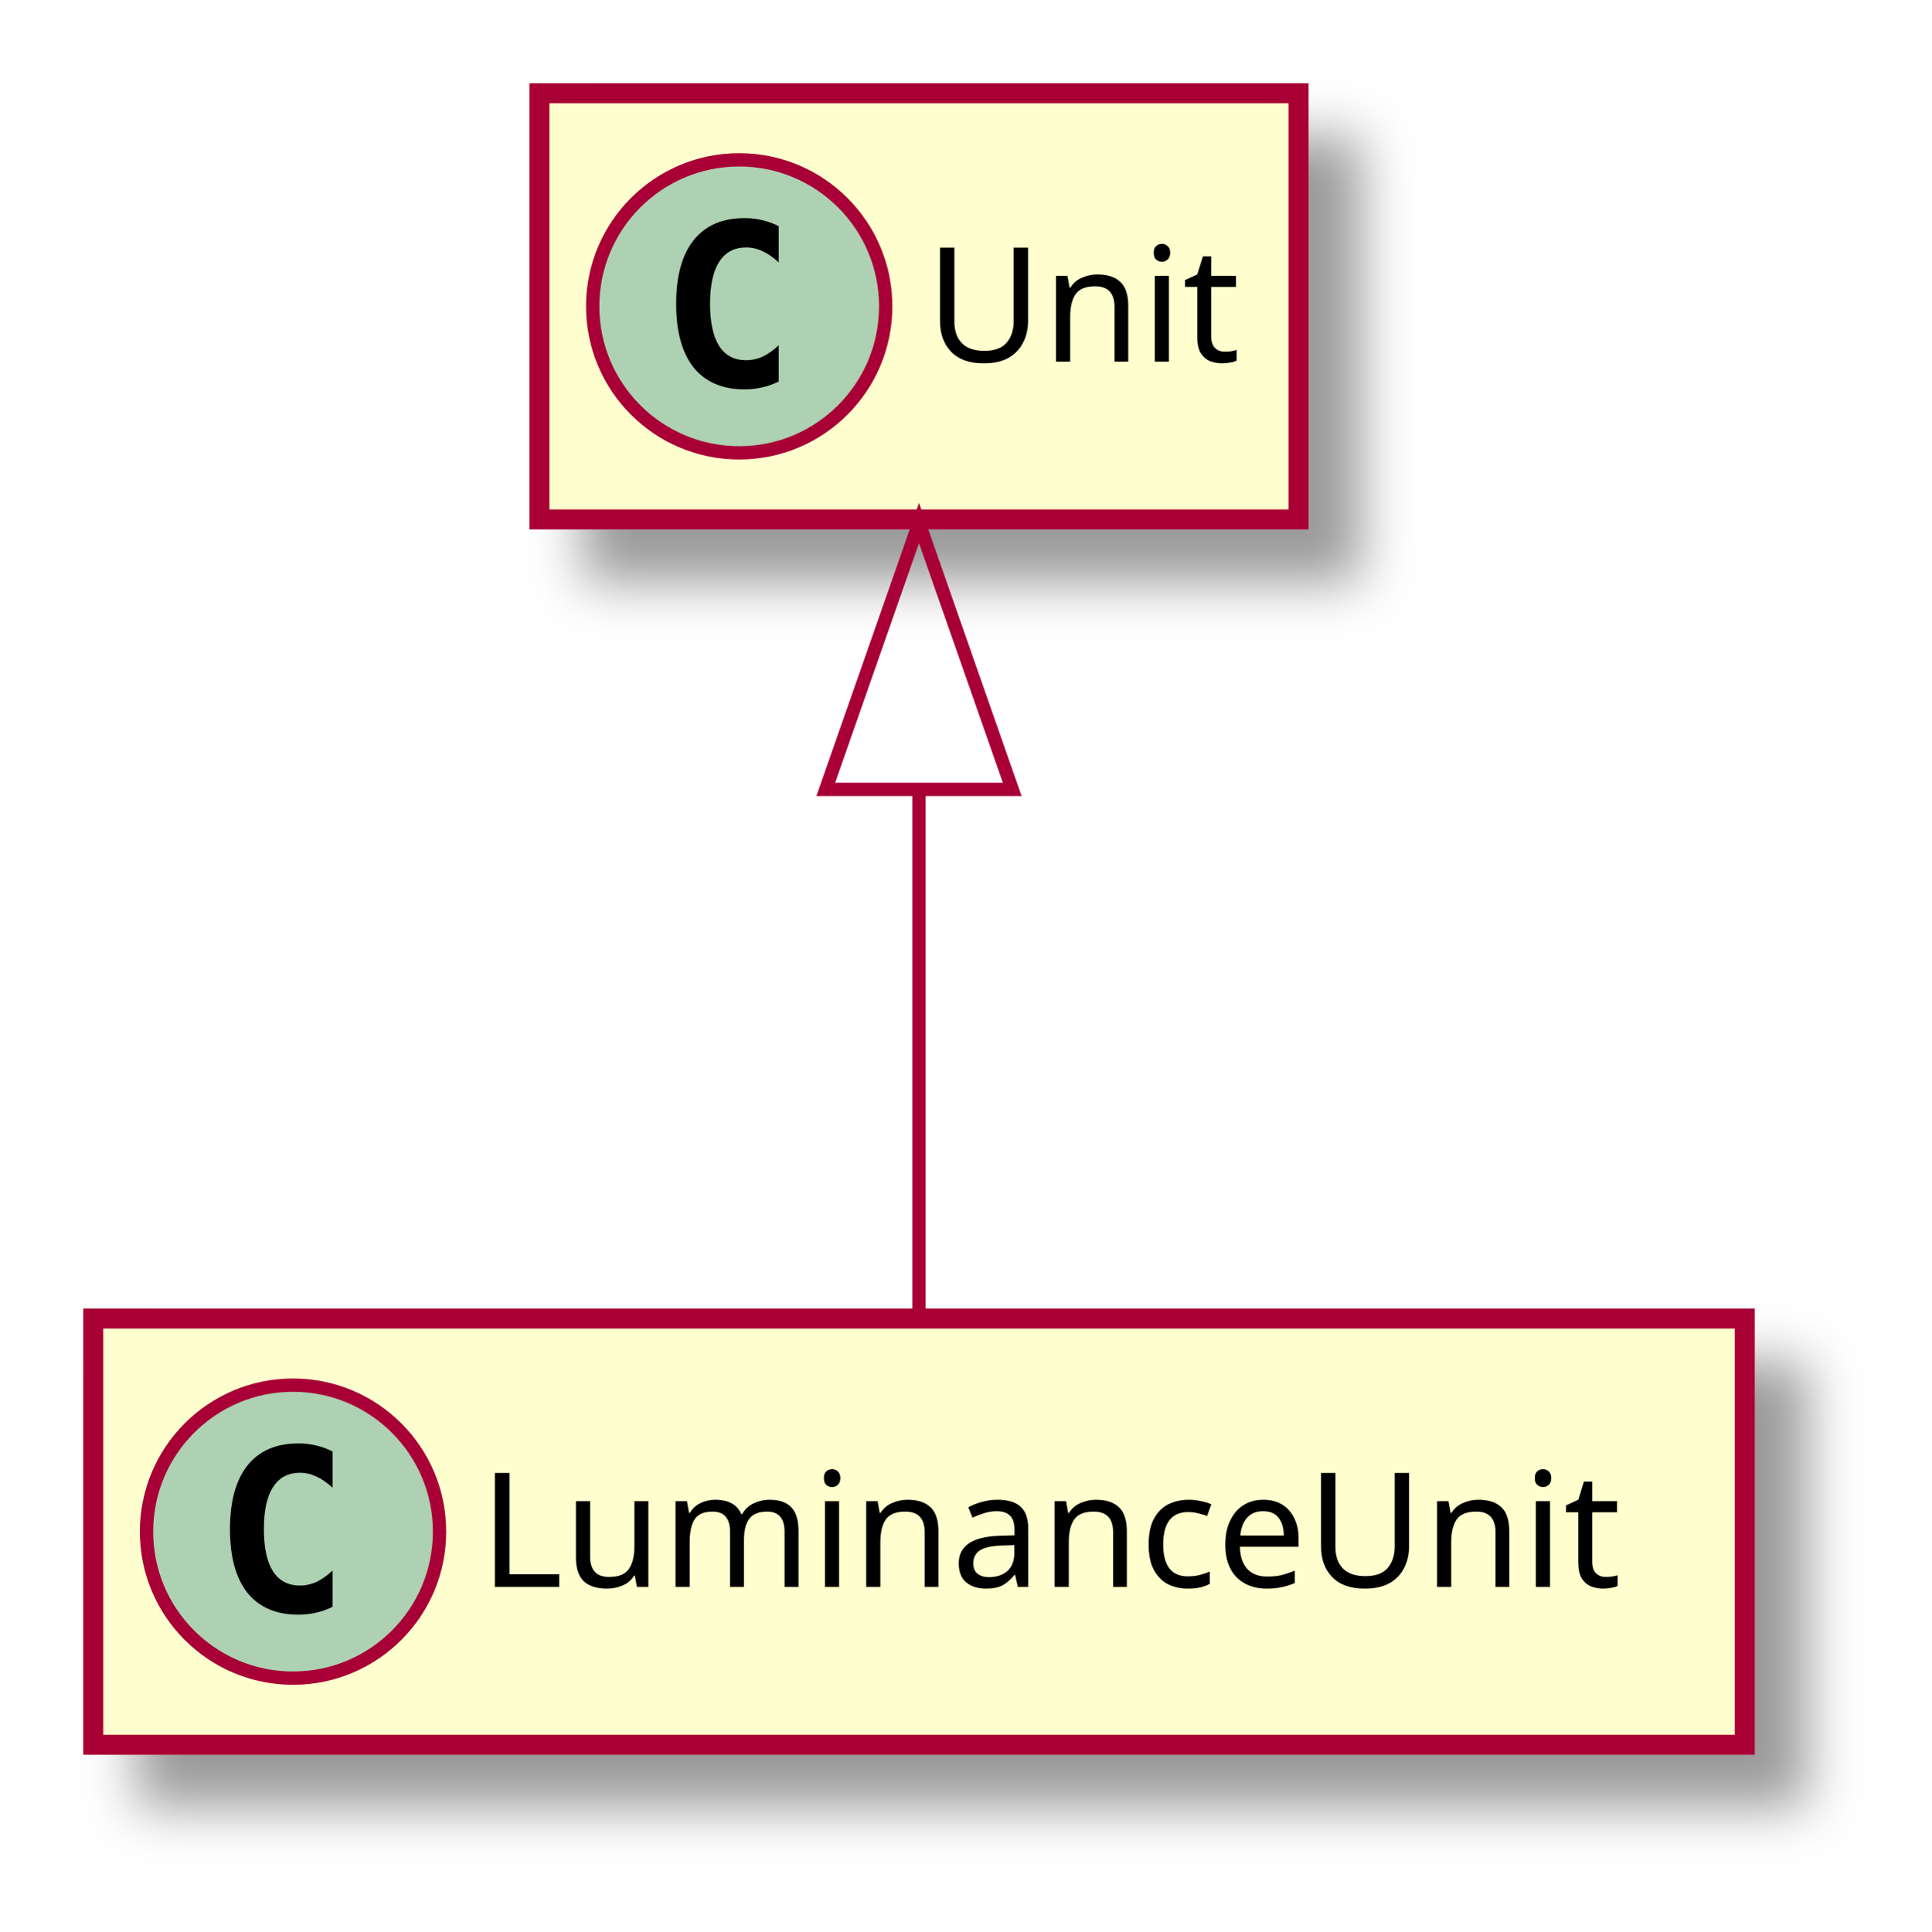
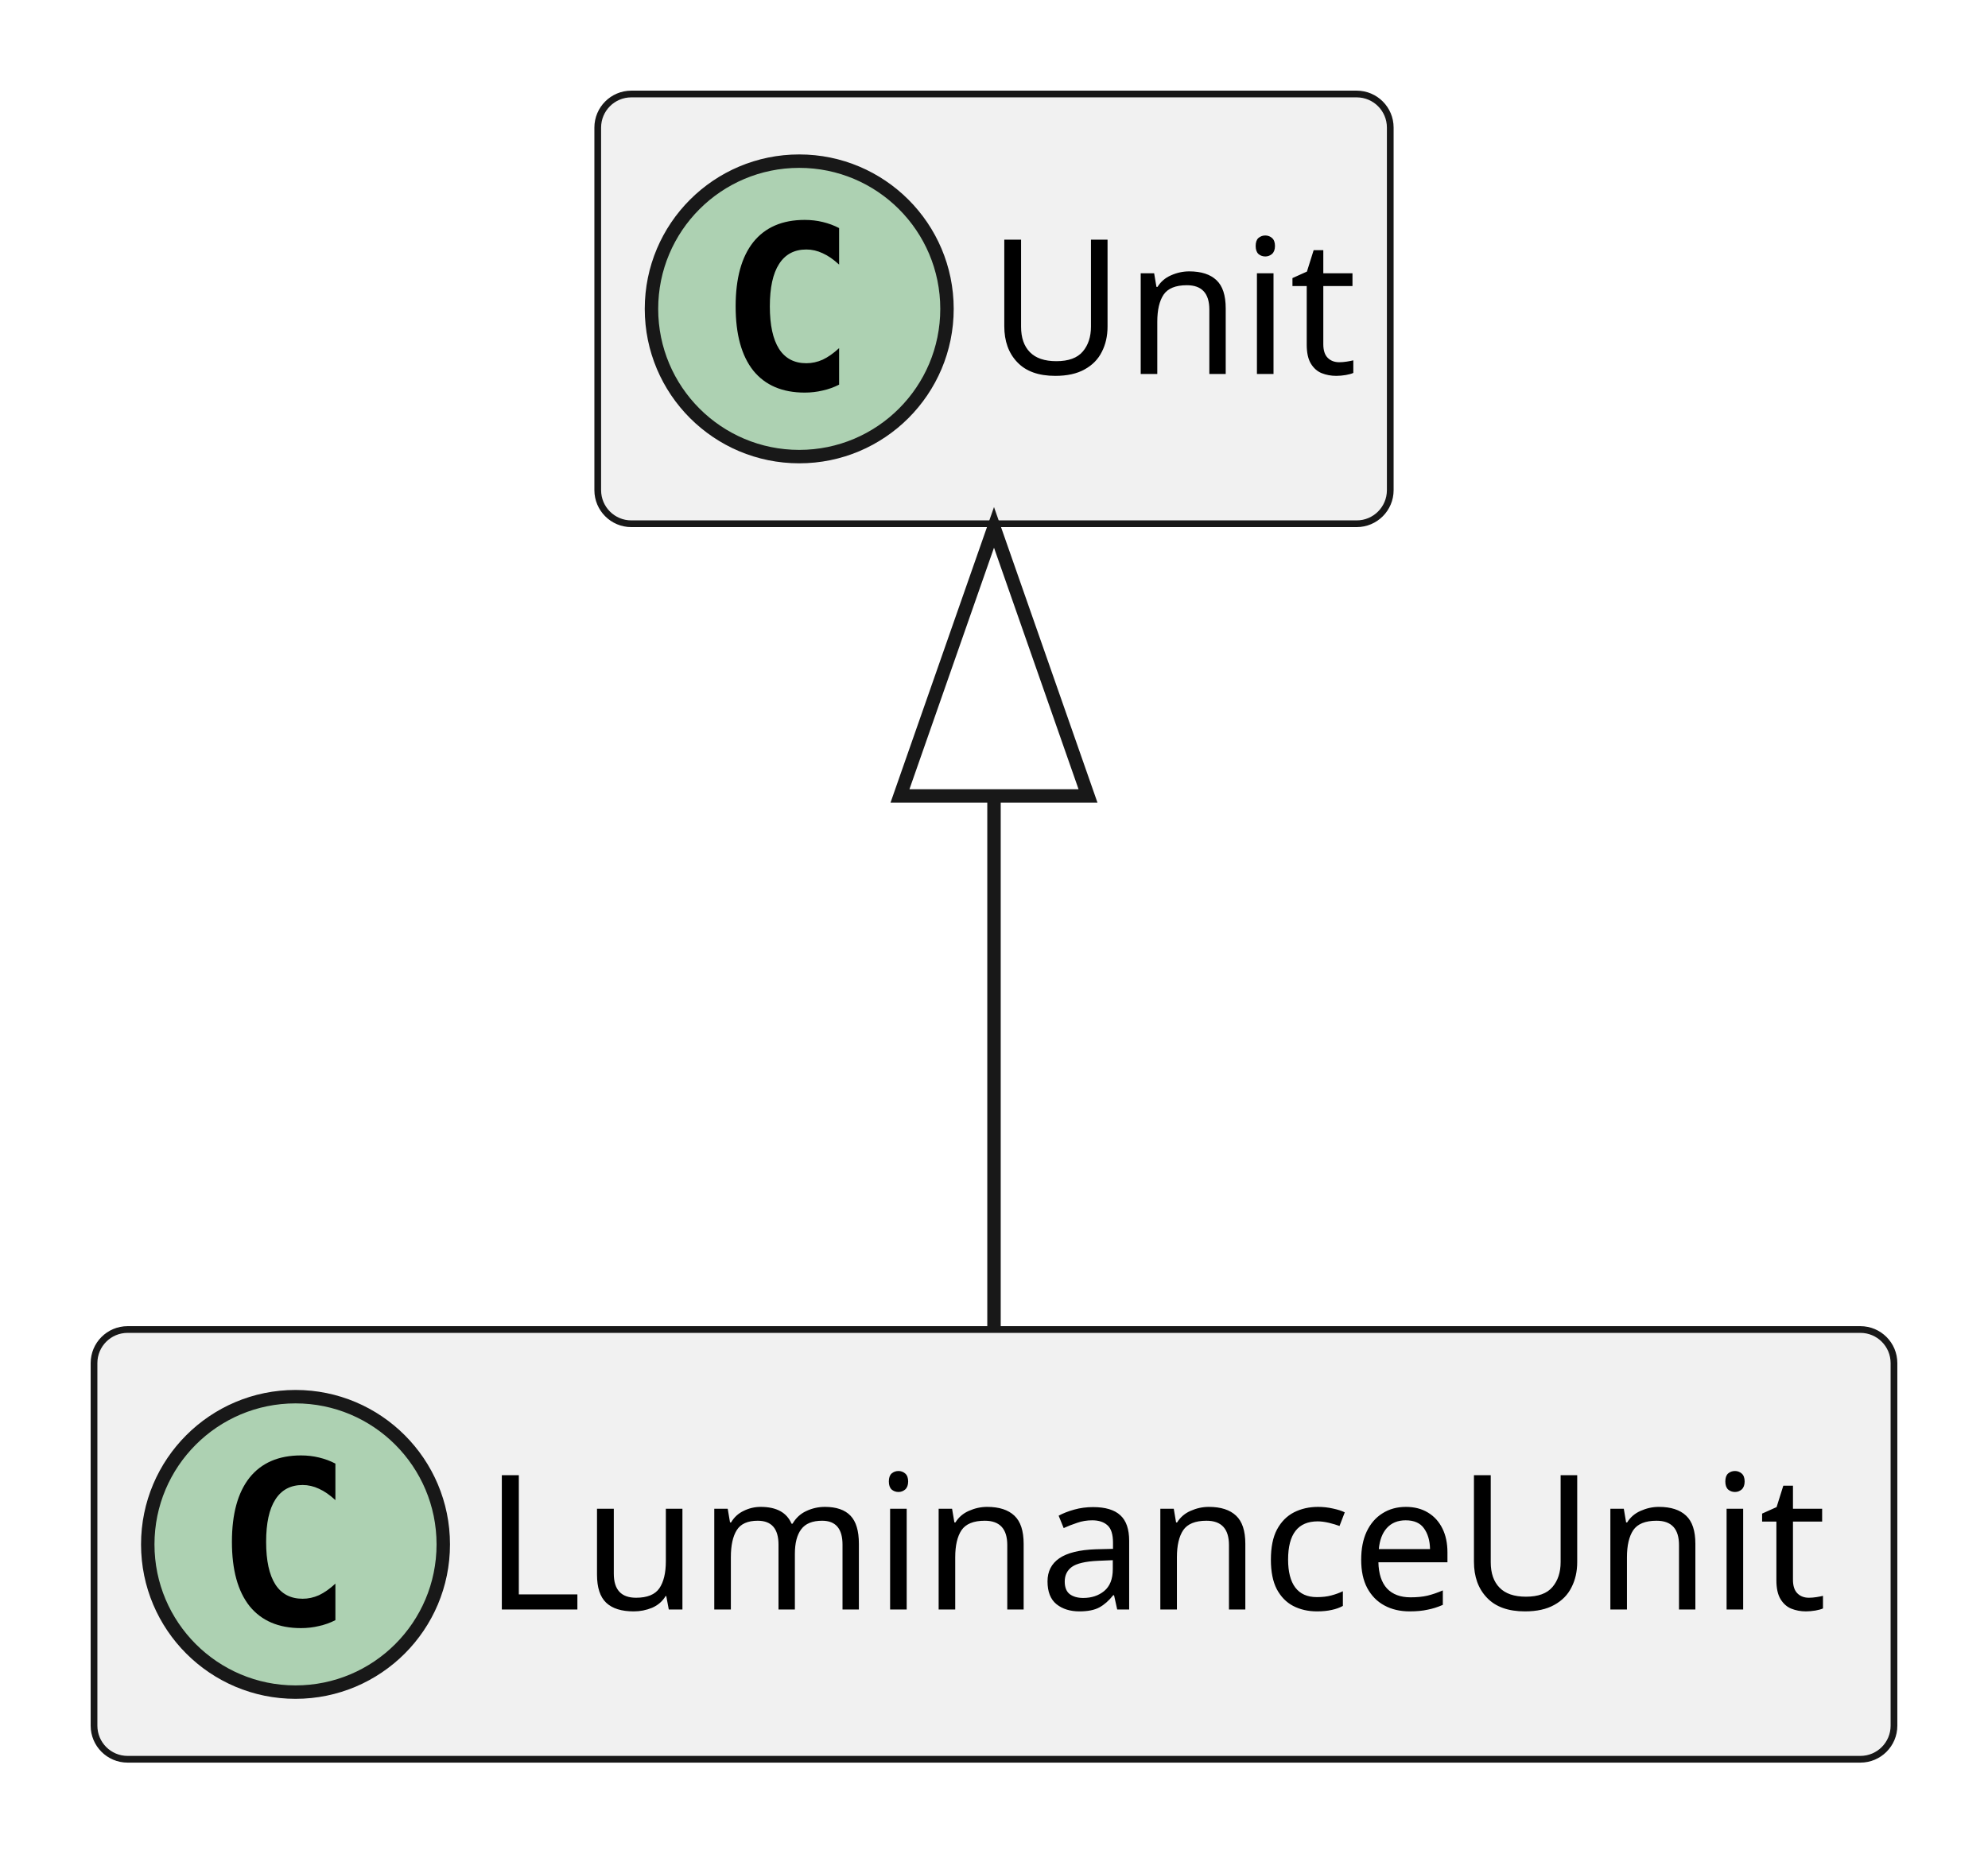
- <svg xmlns="http://www.w3.org/2000/svg" contentScriptType="application/ecmascript" contentStyleType="text/css" height="145px" preserveAspectRatio="none" style="width:145px;height:145px;background:#00000000;" version="1.1" viewBox="0 0 145 145" width="145px" zoomAndPan="magnify">
-   <defs>
-     <filter height="300%" id="fwhlvcf04laty" width="300%" x="-1" y="-1">
-       <feGaussianBlur result="blurOut" stdDeviation="2.0" />
-       <feColorMatrix in="blurOut" result="blurOut2" type="matrix" values="0 0 0 0 0 0 0 0 0 0 0 0 0 0 0 0 0 0 .4 0" />
-       <feOffset dx="4.0" dy="4.0" in="blurOut2" result="blurOut3" />
-       <feBlend in="SourceGraphic" in2="blurOut3" mode="normal" />
-     </filter>
-   </defs>
+ <svg xmlns="http://www.w3.org/2000/svg" contentStyleType="text/css" height="138px" preserveAspectRatio="none" style="width:148px;height:138px;" version="1.1" viewBox="0 0 148 138" width="148px" zoomAndPan="magnify">
+   <defs />
  <g>
-     <rect codeLine="4" fill="#FEFECE" filter="url(#fwhlvcf04laty)" height="32" id="LuminanceUnit" style="stroke:#A80036;stroke-width:1.5;" width="124" x="7" y="99" />
-     <ellipse cx="22" cy="115" fill="#ADD1B2" rx="11" ry="11" style="stroke:#A80036;stroke-width:1.0;" />
-     <path d="M24.969,120.641 Q24.391,120.938 23.75,121.078 Q23.109,121.234 22.406,121.234 Q19.906,121.234 18.578,119.594 Q17.266,117.938 17.266,114.812 Q17.266,111.688 18.578,110.031 Q19.906,108.375 22.406,108.375 Q23.109,108.375 23.75,108.531 Q24.406,108.688 24.969,108.984 L24.969,111.703 Q24.344,111.125 23.75,110.859 Q23.156,110.578 22.531,110.578 Q21.188,110.578 20.5,111.656 Q19.812,112.719 19.812,114.812 Q19.812,116.906 20.5,117.984 Q21.188,119.047 22.531,119.047 Q23.156,119.047 23.75,118.781 Q24.344,118.5 24.969,117.922 L24.969,120.641 Z " fill="#000000" />
-     <text fill="#000000" font-family="sans-serif" font-size="12" lengthAdjust="spacing" textLength="92" x="36" y="119.154">LuminanceUnit</text>
-     <rect codeLine="6" fill="#FEFECE" filter="url(#fwhlvcf04laty)" height="32" id="Unit" style="stroke:#A80036;stroke-width:1.5;" width="57" x="40.5" y="7" />
-     <ellipse cx="55.5" cy="23" fill="#ADD1B2" rx="11" ry="11" style="stroke:#A80036;stroke-width:1.0;" />
-     <path d="M58.469,28.641 Q57.891,28.938 57.25,29.078 Q56.609,29.234 55.906,29.234 Q53.406,29.234 52.078,27.594 Q50.766,25.938 50.766,22.812 Q50.766,19.688 52.078,18.031 Q53.406,16.375 55.906,16.375 Q56.609,16.375 57.25,16.531 Q57.906,16.688 58.469,16.984 L58.469,19.703 Q57.844,19.125 57.25,18.859 Q56.656,18.578 56.031,18.578 Q54.688,18.578 54,19.656 Q53.312,20.719 53.312,22.812 Q53.312,24.906 54,25.984 Q54.688,27.047 56.031,27.047 Q56.656,27.047 57.25,26.781 Q57.844,26.5 58.469,25.922 L58.469,28.641 Z " fill="#000000" />
-     <text fill="#000000" font-family="sans-serif" font-size="12" lengthAdjust="spacing" textLength="25" x="69.5" y="27.154">Unit</text>
-     <path codeLine="8" d="M69,59.61 C69,73.31 69,88.22 69,98.96 " fill="none" id="Unit-backto-LuminanceUnit" style="stroke:#A80036;stroke-width:1.0;" />
-     <polygon fill="none" points="62,59.27,69,39.27,76,59.27,62,59.27" style="stroke:#A80036;stroke-width:1.0;" />
+     <g id="elem_LuminanceUnit">
+       <rect codeLine="4" fill="#F1F1F1" height="32" id="LuminanceUnit" rx="2.5" ry="2.5" style="stroke:#181818;stroke-width:0.5;" width="134" x="7" y="99" />
+       <ellipse cx="22" cy="115" fill="#ADD1B2" rx="11" ry="11" style="stroke:#181818;stroke-width:1.0;" />
+       <path d="M24.969,120.641 Q24.391,120.938 23.75,121.078 Q23.109,121.234 22.406,121.234 Q19.906,121.234 18.578,119.594 Q17.266,117.938 17.266,114.812 Q17.266,111.688 18.578,110.031 Q19.906,108.375 22.406,108.375 Q23.109,108.375 23.75,108.531 Q24.406,108.688 24.969,108.984 L24.969,111.703 Q24.344,111.125 23.75,110.859 Q23.156,110.578 22.531,110.578 Q21.188,110.578 20.5,111.656 Q19.812,112.719 19.812,114.812 Q19.812,116.906 20.5,117.984 Q21.188,119.047 22.531,119.047 Q23.156,119.047 23.75,118.781 Q24.344,118.5 24.969,117.922 L24.969,120.641 Z " fill="#000000" />
+       <text fill="#000000" font-family="sans-serif" font-size="14" lengthAdjust="spacing" textLength="102" x="36" y="119.847">LuminanceUnit</text>
+     </g>
+     <g id="elem_Unit">
+       <rect codeLine="6" fill="#F1F1F1" height="32" id="Unit" rx="2.5" ry="2.5" style="stroke:#181818;stroke-width:0.5;" width="59" x="44.5" y="7" />
+       <ellipse cx="59.5" cy="23" fill="#ADD1B2" rx="11" ry="11" style="stroke:#181818;stroke-width:1.0;" />
+       <path d="M62.469,28.641 Q61.891,28.938 61.25,29.078 Q60.609,29.234 59.906,29.234 Q57.406,29.234 56.078,27.594 Q54.766,25.938 54.766,22.812 Q54.766,19.688 56.078,18.031 Q57.406,16.375 59.906,16.375 Q60.609,16.375 61.25,16.531 Q61.906,16.688 62.469,16.984 L62.469,19.703 Q61.844,19.125 61.25,18.859 Q60.656,18.578 60.031,18.578 Q58.688,18.578 58,19.656 Q57.312,20.719 57.312,22.812 Q57.312,24.906 58,25.984 Q58.688,27.047 60.031,27.047 Q60.656,27.047 61.25,26.781 Q61.844,26.5 62.469,25.922 L62.469,28.641 Z " fill="#000000" />
+       <text fill="#000000" font-family="sans-serif" font-size="14" lengthAdjust="spacing" textLength="27" x="73.5" y="27.847">Unit</text>
+     </g>
+     <g id="link_Unit_LuminanceUnit">
+       <path codeLine="8" d="M74,59.61 C74,73.31 74,88.22 74,98.96 " fill="none" id="Unit-backto-LuminanceUnit" style="stroke:#181818;stroke-width:1.0;" />
+       <polygon fill="none" points="67,59.27,74,39.27,81,59.27,67,59.27" style="stroke:#181818;stroke-width:1.0;" />
+     </g>
  </g>
</svg>
